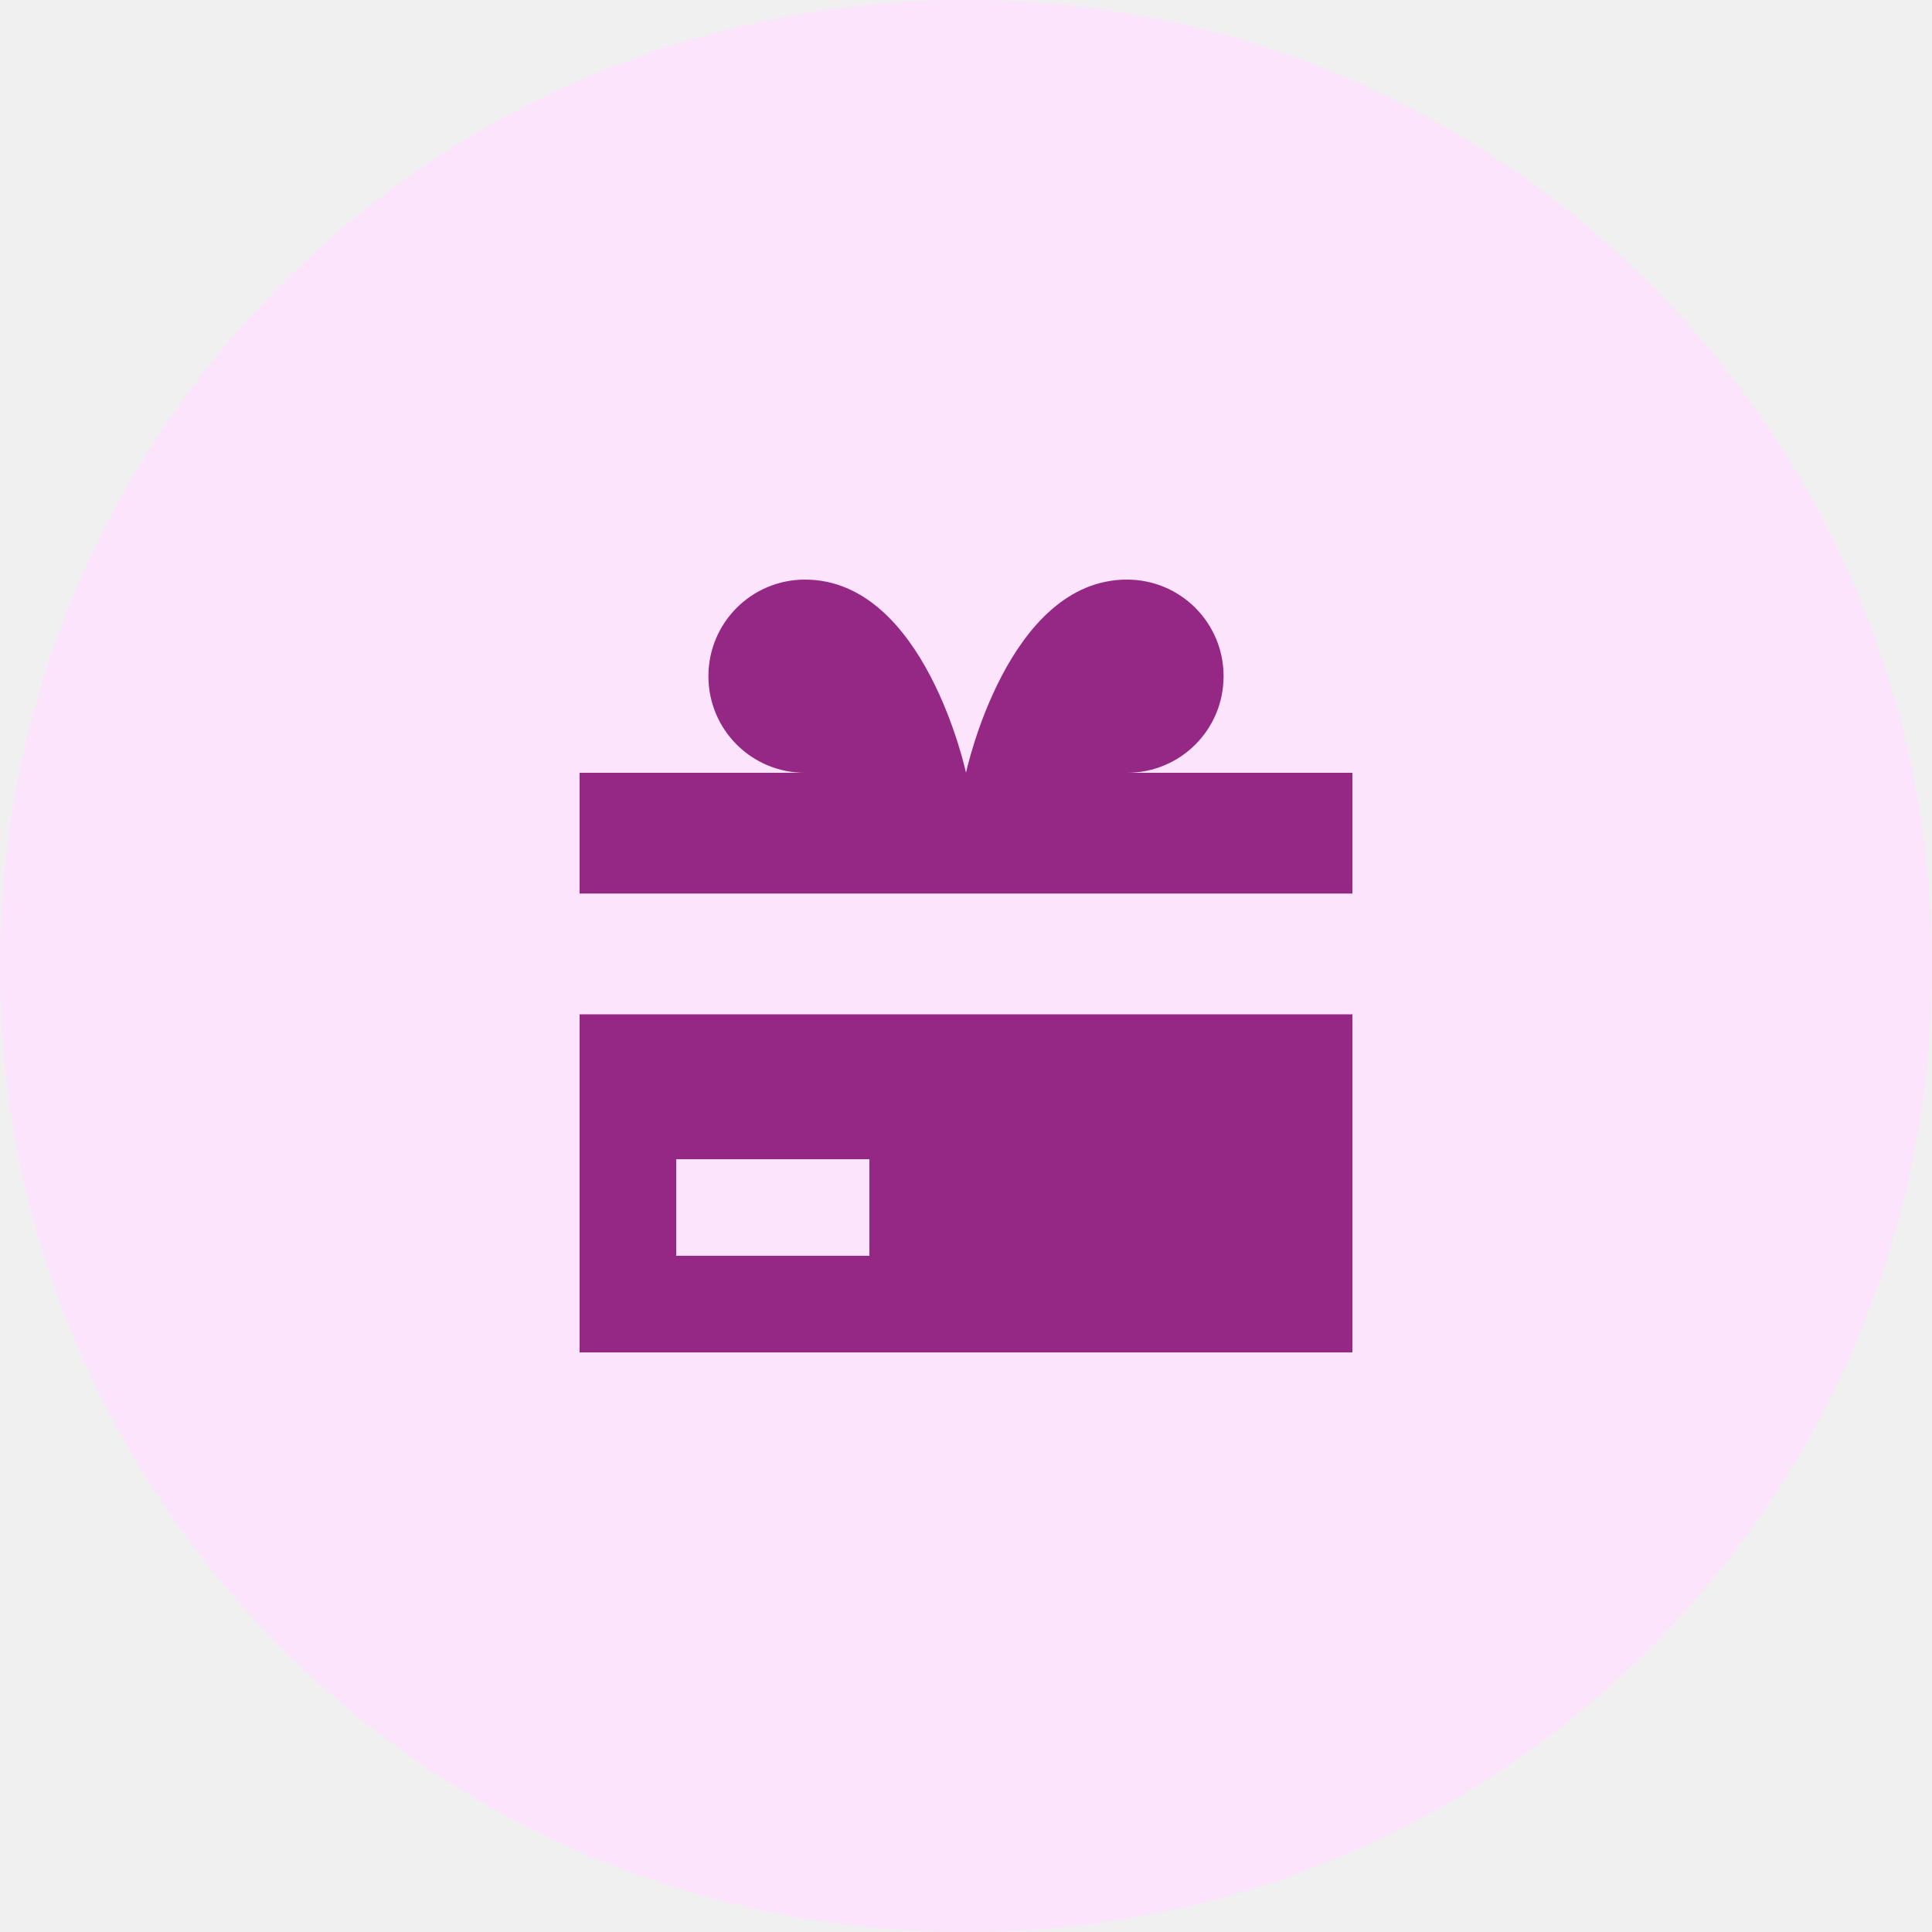
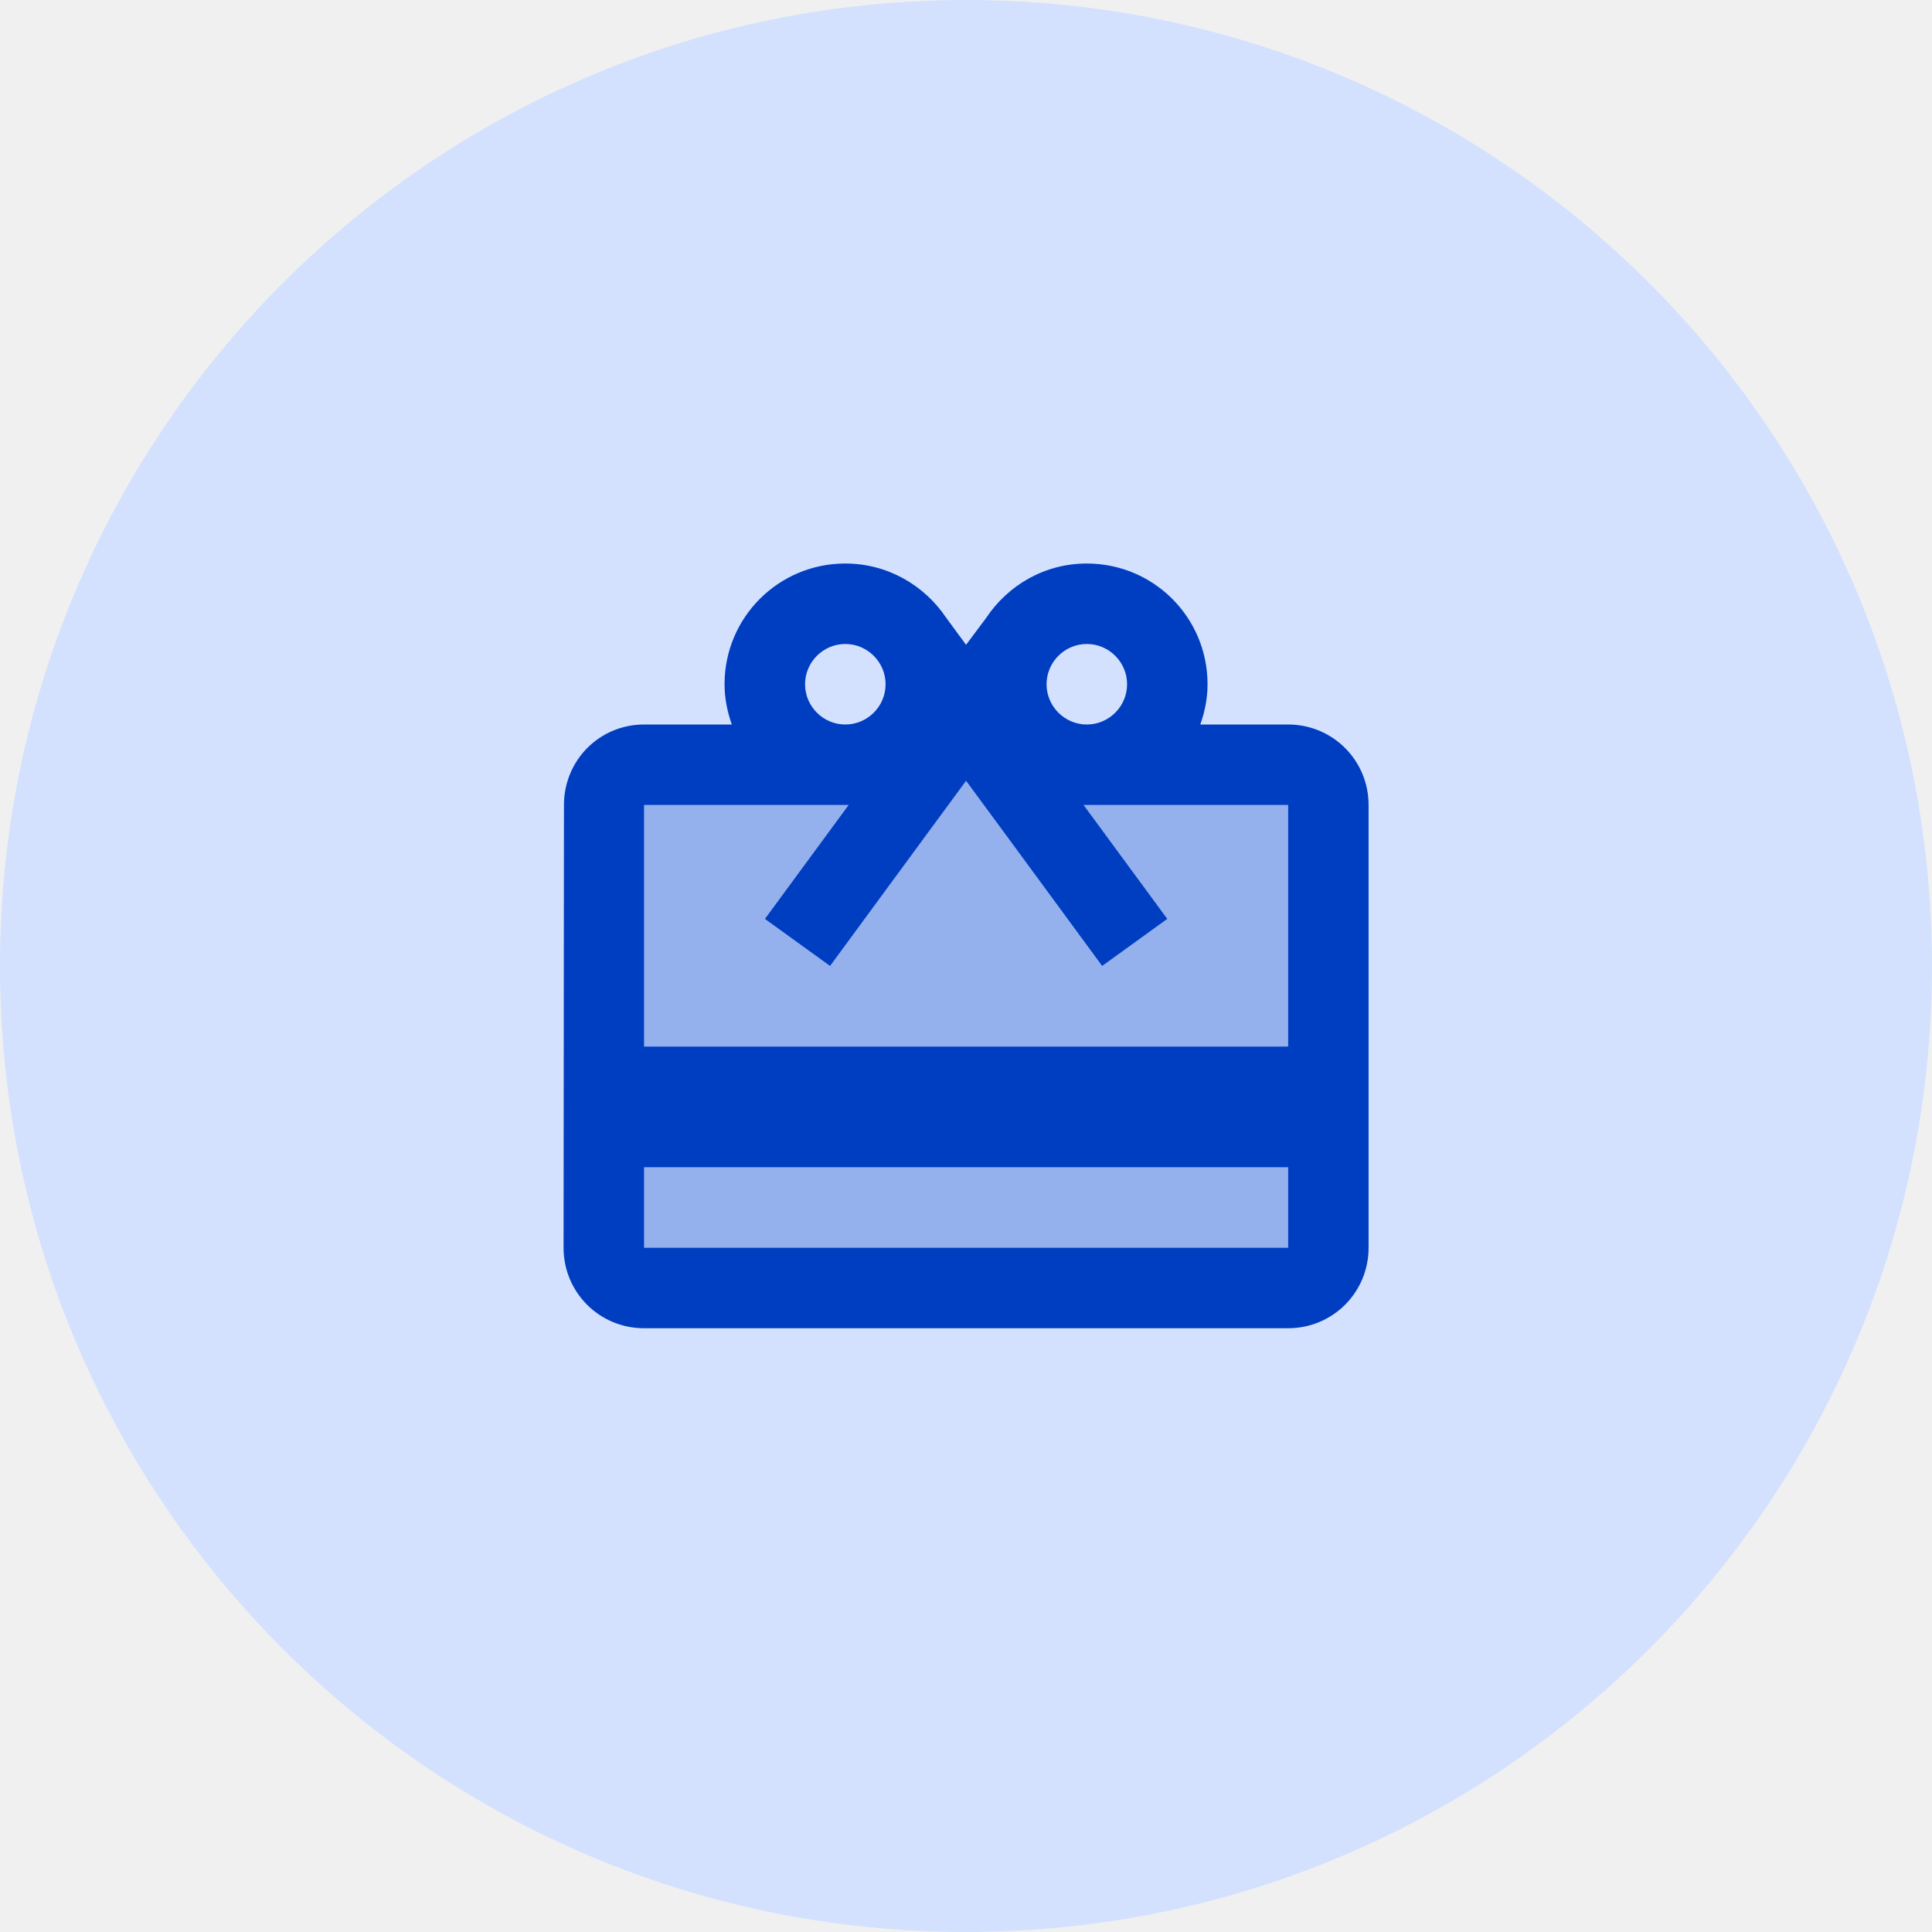
<svg xmlns="http://www.w3.org/2000/svg" width="40" height="40" viewBox="0 0 40 40" fill="none">
-   <rect width="40" height="40" rx="20" fill="#FDE4FD" />
-   <path d="M23.333 16C24.44 16 25.333 15.107 25.333 14C25.333 12.893 24.44 12 23.333 12C20.853 12 20 16 20 16C20 16 19.147 12 16.667 12C15.56 12 14.667 12.893 14.667 14C14.667 15.107 15.56 16 16.667 16H12V18.5H28V16H23.333ZM12 28V21H28V28H12ZM18 24H14V26H18V24Z" fill="#952785" />
+   <rect width="40" height="40" rx="20" fill="#D3E1FF" />
+   <g clip-path="url(#clip0_7192_95307)">
+     <path opacity="0.3" d="M13.332 24.167H26.665V25.833H13.332V24.167ZM24.165 19.025L22.815 20L20.832 17.3L19.999 16.167L19.165 17.3L17.182 20L15.832 19.025L17.565 16.667H13.332V21.667H26.665V16.667H22.432L24.165 19.025Z" fill="#003EC1" />
+     <path d="M26.668 15H24.851C24.943 14.742 25.001 14.458 25.001 14.167C25.001 12.783 23.885 11.667 22.501 11.667C21.626 11.667 20.868 12.117 20.418 12.792L20.001 13.35L19.585 12.783C19.135 12.117 18.376 11.667 17.501 11.667C16.118 11.667 15.001 12.783 15.001 14.167C15.001 14.458 15.06 14.742 15.151 15H13.335C12.41 15 11.676 15.742 11.676 16.667L11.668 25.833C11.668 26.758 12.41 27.5 13.335 27.5H26.668C27.593 27.5 28.335 26.758 28.335 25.833V16.667C28.335 15.742 27.593 15 26.668 15ZM22.501 13.333C22.96 13.333 23.335 13.708 23.335 14.167C23.335 14.625 22.96 15 22.501 15C22.043 15 21.668 14.625 21.668 14.167C21.668 13.708 22.043 13.333 22.501 13.333ZM17.501 13.333C17.96 13.333 18.335 13.708 18.335 14.167C18.335 14.625 17.96 15 17.501 15C17.043 15 16.668 14.625 16.668 14.167C16.668 13.708 17.043 13.333 17.501 13.333ZM26.668 25.833H13.335V24.167H26.668V25.833ZM26.668 21.667H13.335V16.667H17.568L15.835 19.025L17.185 20L19.168 17.3L20.001 16.167L20.835 17.3L22.818 20L24.168 19.025L22.435 16.667H26.668V21.667Z" fill="#003EC1" />
+   </g>
+   <defs>
+     <clipPath id="clip0_7192_95307">
+       <rect width="20" height="20" fill="white" transform="translate(10 10)" />
+     </clipPath>
+   </defs>
</svg>
